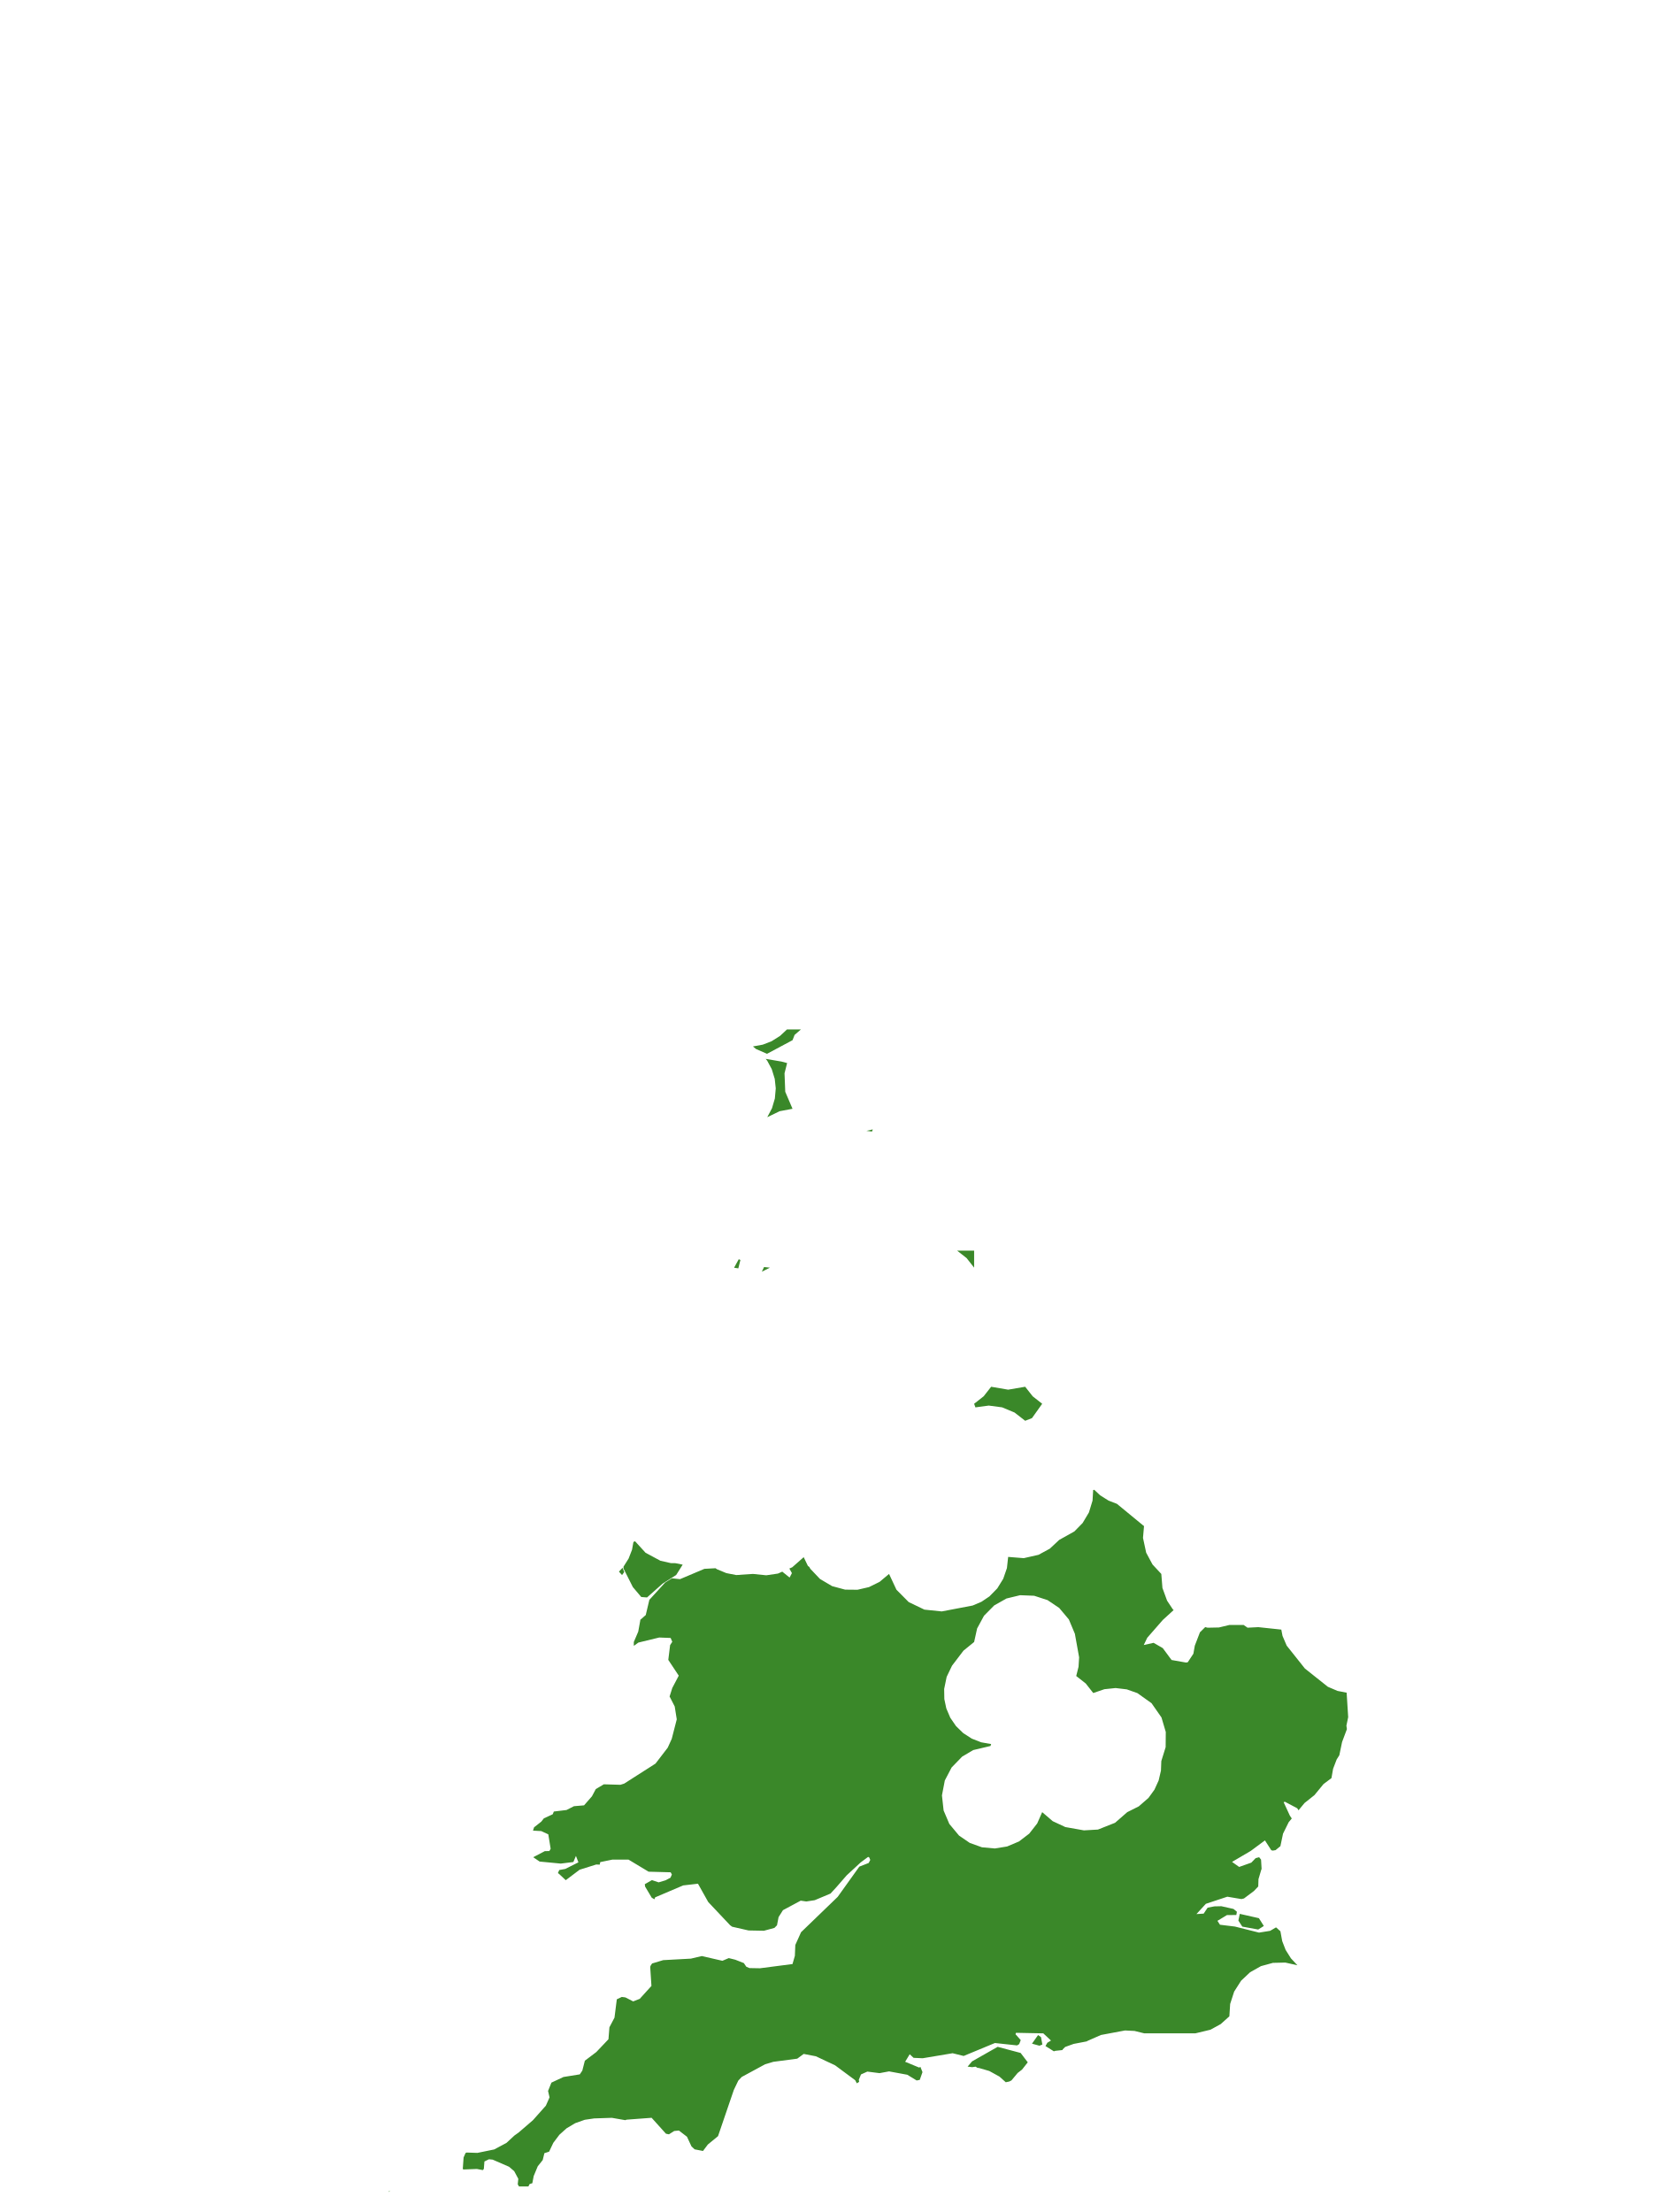
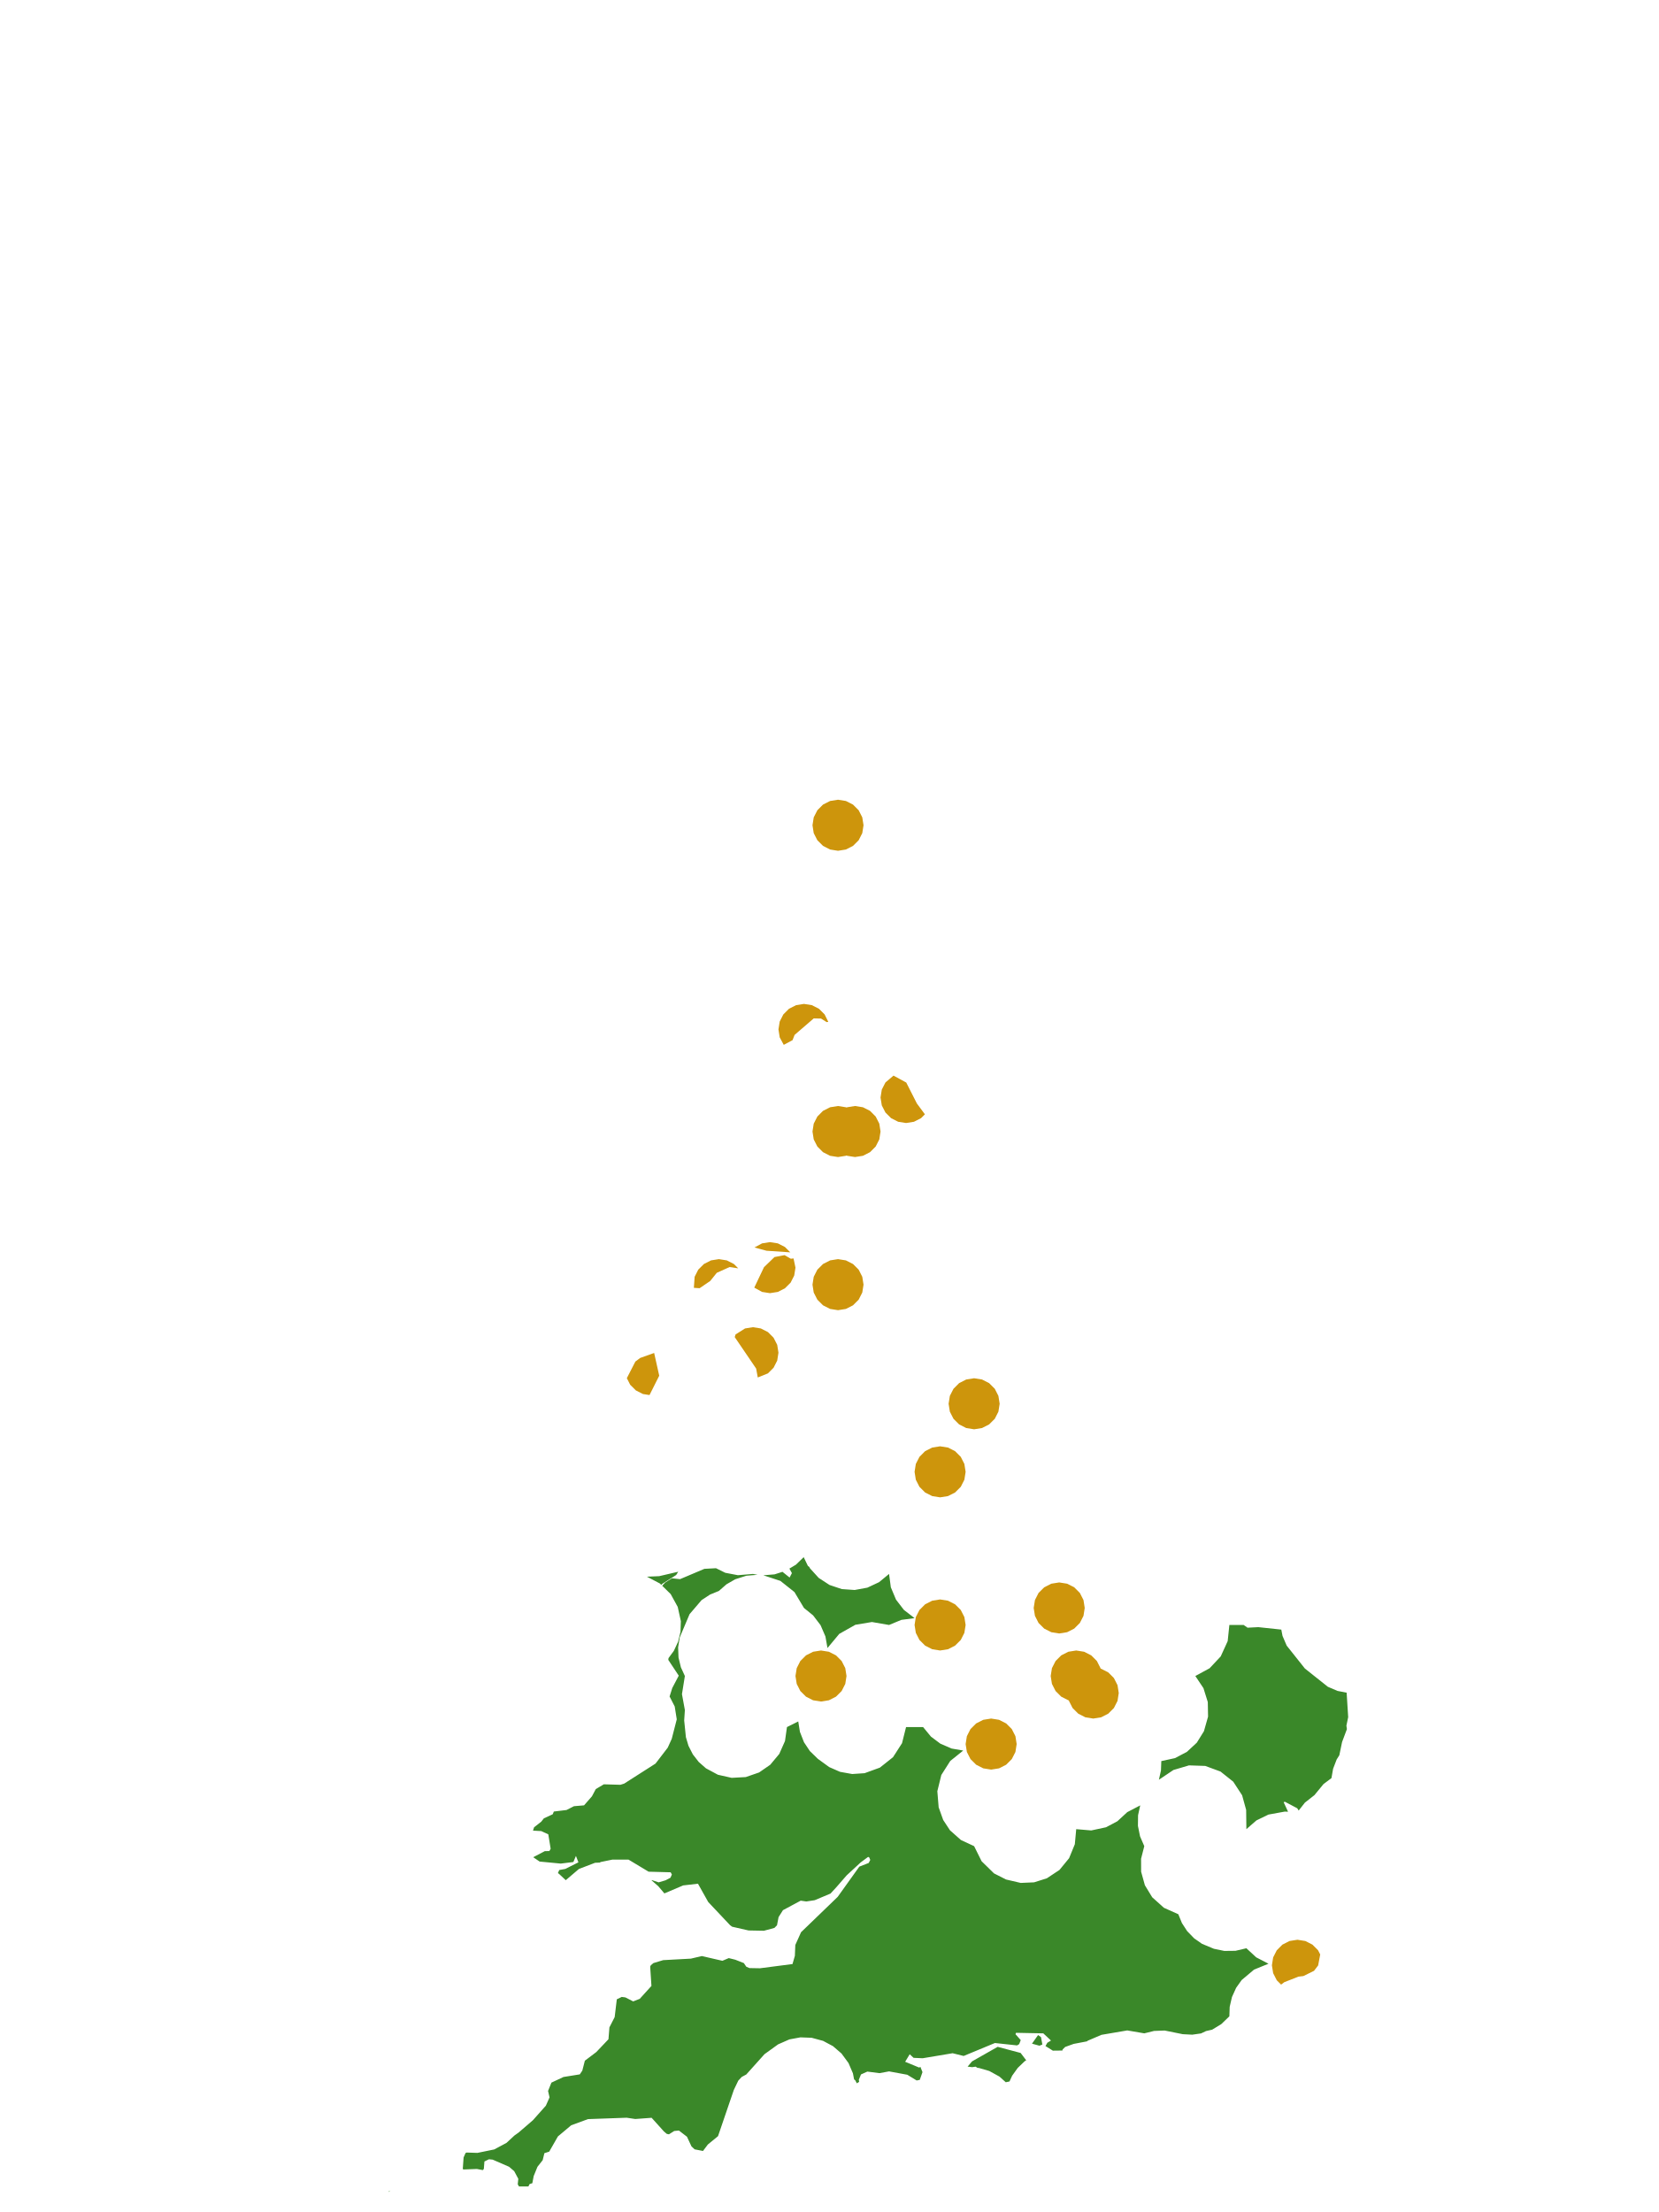
<svg xmlns="http://www.w3.org/2000/svg" width="378pt" height="504pt" viewBox="0 0 378 504" version="1.1">
  <g id="data">
    <rect x="0" y="0" width="378" height="504" style="fill:rgb(100%,100%,100%);fill-opacity:1;stroke:none;" />
    <path style=" stroke:none;fill-rule:nonzero;fill:rgb(100%,100%,100%);fill-opacity:1;" d="M 53.309 504 L 324.691 504 L 324.691 0 L 53.309 0 Z M 53.309 504 " />
-     <path style=" stroke:none;fill-rule:nonzero;fill:rgb(22.745%,53.333%,16.078%);fill-opacity:1;" d="M 260.664 347.695 L 260.43 350.41 L 261.152 353.773 L 262.602 356.469 L 264.602 358.617 L 264.859 361.812 L 265.918 364.707 L 267.195 366.637 L 267.41 366.855 L 264.953 369.094 L 261.395 373.164 L 260.602 374.816 L 262.844 374.312 L 264.938 375.52 L 266.938 378.227 L 270.219 378.805 L 270.625 378.746 L 271.91 376.797 L 272.234 374.961 L 273.406 371.914 L 274.602 370.734 L 275.164 370.871 L 277.734 370.816 L 280.109 370.246 L 283.363 370.246 L 284.254 370.867 L 286.703 370.742 L 291.941 371.301 L 292.219 372.734 L 293.164 374.945 L 297.32 380.172 L 302.547 384.328 L 304.758 385.273 L 306.828 385.672 L 307.18 391.25 L 306.777 393.191 L 306.891 393.977 L 305.789 396.918 L 305.164 399.926 L 304.559 400.887 L 303.742 403.016 L 303.371 405.137 L 301.562 406.496 L 299.492 409.016 L 297.234 410.812 L 295.863 412.473 L 295.578 412.012 L 292.742 410.516 L 292.48 410.637 L 293.898 413.703 L 294.328 414.336 L 293.625 415.188 L 292.336 417.797 L 291.738 420.645 L 290.633 421.551 L 290.004 421.656 L 289.66 421.574 L 288.215 419.332 L 284.977 421.73 L 280.719 424.23 L 282.34 425.379 L 285.105 424.398 L 286.098 423.375 L 286.895 423.164 L 287.328 423.711 L 287.453 425.84 L 287.398 425.945 L 286.742 428.164 L 286.688 429.832 L 285.688 430.875 L 283.441 432.559 L 282.844 432.699 L 279.645 432.16 L 274.75 433.781 L 272.609 436.117 L 274.254 436.016 L 275.152 434.668 L 276.684 434.363 L 278.285 434.328 L 281.055 434.949 L 281.828 435.59 L 281.691 436.328 L 279.555 436.348 L 277.391 437.656 L 277.969 438.547 L 281.383 438.965 L 286.863 440.34 L 289.395 439.938 L 290.742 439.148 L 291.738 440.031 L 292.148 442.273 L 292.926 444.281 L 294.141 446.211 L 295.617 447.785 L 292.859 447.168 L 290.035 447.234 L 287.309 447.98 L 284.844 449.363 L 282.785 451.297 L 281.199 453.785 L 280.289 456.598 L 280.109 459.414 L 278.129 461.191 L 275.797 462.469 L 272.355 463.293 L 260.723 463.293 L 258.5 462.746 L 256.336 462.637 L 250.848 463.668 L 247.723 465.043 L 247.621 465.125 L 244.629 465.699 L 242.703 466.391 L 242.113 466.965 L 242.086 467.102 L 240.457 467.277 L 240.121 467.387 L 238.211 466.188 L 238.633 465.438 L 239.469 464.934 L 237.715 463.297 L 231.496 463.172 L 231.379 463.496 L 232.574 464.836 L 232.215 465.75 L 231.738 466.043 L 226.691 465.496 L 219.566 468.449 L 217.055 467.824 L 210.223 468.969 L 208.164 468.875 L 207.273 468.059 L 206.238 469.77 L 209.43 471.09 L 209.715 470.938 L 210.188 472.129 L 209.566 473.891 L 208.867 474.035 L 206.719 472.727 L 202.57 471.961 L 200.395 472.363 L 197.625 472.008 L 196.176 472.656 L 195.68 473.863 L 195.754 474.352 L 195.223 474.676 L 194.852 473.973 L 190.289 470.59 L 185.898 468.52 L 183.121 467.984 L 181.648 469.066 L 176.207 469.781 L 174.34 470.336 L 168.992 473.234 L 168.215 474.07 L 167.203 476.18 L 163.602 486.715 L 161.281 488.625 L 160.176 490.094 L 158.27 489.723 L 157.555 489.059 L 156.527 486.852 L 154.684 485.438 L 153.613 485.543 L 152.418 486.301 L 151.738 486.164 L 148.469 482.535 L 142.797 482.961 L 142.449 483.074 L 139.414 482.543 L 135.379 482.676 L 133.227 482.992 L 131.059 483.762 L 129.078 484.941 L 127.461 486.395 L 126.074 488.234 L 125.113 490.254 L 124.039 490.598 L 123.656 492.164 L 122.52 493.594 L 121.598 495.82 L 121.293 497.434 L 120.66 497.648 L 120.395 498.184 L 118.254 498.184 L 117.969 497.691 L 118.094 496.438 L 117.156 494.691 L 115.984 493.691 L 112.254 492.07 L 111.41 491.984 L 110.375 492.488 L 110.242 494.184 L 110.008 494.453 L 108.652 494.195 L 105.645 494.309 L 105.441 494.211 L 105.629 491.574 L 106.074 490.562 L 106.324 490.453 L 108.777 490.531 L 112.609 489.746 L 115.398 488.254 L 117.219 486.566 L 118.145 485.91 L 121.426 483.086 L 124.375 479.77 L 125.211 477.887 L 124.875 476.422 L 125.641 474.52 L 128.387 473.238 L 132.105 472.641 L 132.68 471.785 L 133.258 469.527 L 135.859 467.562 L 138.637 464.641 L 138.855 461.914 L 140.012 459.711 L 140.539 455.539 L 141.672 455 L 142.492 455.105 L 144.27 456.016 L 145.762 455.43 L 148.43 452.488 L 148.145 448.137 L 148.293 447.785 L 148.582 447.375 L 151.105 446.613 L 157.422 446.27 L 159.91 445.684 L 164.598 446.762 L 166.047 446.148 L 167.527 446.516 L 169.484 447.285 L 170.039 448.109 L 170.758 448.422 L 173.156 448.465 L 180.57 447.504 L 181.109 445.633 L 181.211 443.156 L 182.52 440.25 L 190.867 432.195 L 195.793 425.312 L 197.93 424.473 L 198.285 423.781 L 198.07 423.238 L 197.812 423.082 L 196.094 424.355 L 192.906 427.301 L 190.57 429.988 L 189.223 431.449 L 185.629 432.957 L 183.715 433.246 L 182.441 433.062 L 178.395 435.23 L 177.398 436.809 L 177.039 438.672 L 176.445 439.273 L 174.059 439.918 L 170.559 439.852 L 166.82 439 L 166.348 438.652 L 161.371 433.375 L 159.031 429.199 L 155.656 429.59 L 149.27 432.309 L 149.113 432.746 L 148.496 432.387 L 146.984 429.848 L 146.918 429.309 L 148.539 428.379 L 150.066 428.891 L 151.641 428.422 L 152.766 427.832 L 153.086 427.098 L 152.809 426.598 L 147.785 426.461 L 143.211 423.711 L 139.504 423.715 L 136.766 424.277 L 136.645 424.855 L 135.848 424.824 L 132.066 426.012 L 128.906 428.398 L 127.336 426.926 L 127.117 426.789 L 127.426 426.082 L 128.797 425.832 L 131.793 424.328 L 131.227 422.867 L 130.641 424.258 L 127.77 424.613 L 122.949 424.152 L 121.496 423.164 L 124.125 421.781 L 125.168 421.754 L 125.465 421.238 L 124.93 417.953 L 123.328 417.211 L 121.445 417.105 L 121.684 416.352 L 123.324 415.062 L 123.926 414.301 L 125.934 413.379 L 126.191 412.754 L 129.082 412.406 L 130.773 411.539 L 133.074 411.344 L 134.871 409.289 L 135.754 407.633 L 137.586 406.551 L 141.359 406.66 L 142.219 406.391 L 149.359 401.828 L 152.137 398.207 L 153.055 396.195 L 154.199 391.746 L 153.734 388.82 L 152.566 386.543 L 153.18 384.598 L 154.652 381.797 L 152.27 378.203 L 152.684 374.836 L 153.176 374.082 L 152.805 373.207 L 150.203 373.105 L 145.449 374.258 L 144.414 375.008 L 144.414 374.125 L 145.422 371.762 L 145.883 369.234 L 145.879 369.082 L 147.133 367.984 L 147.953 364.523 L 151.551 360.582 L 153.094 359.609 L 154.941 359.809 L 160.492 357.457 L 163.02 357.316 L 163.367 357.551 L 165.492 358.43 L 167.746 358.875 L 171.555 358.617 L 174.598 358.926 L 177.25 358.535 L 178.238 358.098 L 179.91 359.441 L 180.434 358.43 L 179.855 357.387 L 180.512 357.098 L 183.121 354.797 L 184.078 356.789 L 184.406 357.031 L 184.633 357.449 L 186.836 359.766 L 189.59 361.395 L 192.559 362.195 L 195.375 362.223 L 197.996 361.617 L 200.41 360.426 L 202.57 358.617 L 204.25 362.211 L 207.047 365.031 L 210.625 366.75 L 214.574 367.16 L 221.621 365.816 L 223.629 364.957 L 225.441 363.738 L 227.238 361.902 L 228.586 359.719 L 229.426 357.289 L 229.707 354.738 L 233.262 355.023 L 236.617 354.262 L 239.195 352.863 L 241.34 350.863 L 244.793 348.934 L 246.672 347.016 L 248.113 344.602 L 248.934 341.91 L 249.074 339.516 L 249.316 339.441 L 250.664 340.703 L 252.594 341.918 L 254.484 342.641 L 260.535 347.621 Z M 221.953 374.125 L 219.52 376.102 L 216.914 379.527 L 215.695 382.07 L 215.125 384.824 L 215.164 387.133 L 215.617 389.262 L 216.52 391.383 L 217.824 393.285 L 219.477 394.891 L 221.414 396.141 L 223.562 396.98 L 225.832 397.383 L 225.688 397.816 L 221.738 398.754 L 219.219 400.246 L 216.82 402.723 L 215.273 405.676 L 214.621 409.074 L 215 412.516 L 216.305 415.582 L 218.52 418.238 L 220.957 419.902 L 223.734 420.902 L 226.672 421.168 L 229.461 420.719 L 232.172 419.574 L 234.512 417.785 L 236.324 415.469 L 237.461 412.891 L 239.863 414.953 L 242.727 416.289 L 246.98 417.047 L 250.164 416.863 L 254.062 415.32 L 256.848 412.891 L 259.473 411.574 L 261.688 409.641 L 263.039 407.773 L 263.996 405.68 L 264.52 403.438 L 264.602 401.262 L 265.59 398.086 L 265.621 394.633 L 264.641 391.32 L 262.375 388.07 L 259.148 385.77 L 256.73 384.918 L 254.188 384.617 L 251.637 384.883 L 249.094 385.754 L 247.387 383.582 L 245.215 381.875 L 245.742 379.777 L 245.875 377.617 L 244.906 372.246 L 243.535 368.984 L 241.34 366.371 L 238.68 364.582 L 235.633 363.59 L 232.43 363.465 L 229.316 364.219 L 226.523 365.797 L 224.203 368.145 L 222.637 371.035 Z M 232.871 471.551 L 231.871 472.32 L 230.465 474.012 L 229.961 474.27 L 229.16 474.434 L 227.727 473.148 L 225.398 471.867 L 223.086 471.195 L 222.703 471.148 L 222.297 470.887 L 221.5 471 L 220.469 470.875 L 221.477 469.684 L 227.316 466.367 L 232.551 467.762 L 234.172 469.895 Z M 141.027 358.094 L 141.844 357.223 L 142.227 358.188 L 141.734 358.875 Z M 142.066 356.957 L 143.227 355.113 L 144.008 353.105 L 144.328 351.336 L 144.664 351.184 L 144.703 351.18 L 147.09 353.793 L 150.473 355.613 L 152.852 356.152 L 153.895 356.168 L 155.547 356.504 L 154.066 358.859 L 150.984 360.816 L 147.426 363.977 L 146.109 363.875 L 144.195 361.613 L 142.051 357.363 Z M 225.832 315.969 L 229.707 316.633 L 233.586 315.969 L 235.293 318.141 L 237.461 319.848 L 235.133 323.117 L 233.586 323.723 L 231.16 321.84 L 228.328 320.66 L 225.285 320.258 L 222.246 320.668 L 221.953 319.848 L 224.125 318.141 Z M 218.078 284.953 L 221.953 284.953 L 221.953 288.832 L 220.246 286.66 Z M 197.414 257.672 L 198.852 257.332 L 198.691 257.816 Z M 171.555 238.43 L 173.797 238.023 L 175.805 237.242 L 177.734 236.027 L 179.309 234.555 L 182.492 234.555 L 181.047 235.801 L 180.578 237.004 L 174.762 240.109 L 172.277 239.023 Z M 179.344 242.215 L 178.754 244.547 L 178.918 248.758 L 180.574 252.633 L 177.629 253.191 L 174.816 254.551 L 175.898 252.508 L 176.551 250.289 L 176.754 247.988 L 176.523 245.816 L 175.844 243.605 L 174.809 241.684 L 174.461 241.258 L 178.062 241.875 Z M 168.328 286.91 L 168.699 287.082 L 168.227 288.992 L 167.258 288.848 Z M 174.105 288.691 L 175.43 288.832 L 173.586 289.75 L 174.074 288.723 Z M 88.945 499.121 L 88.543 499.441 L 88.566 499.309 L 88.941 499.117 Z M 286.68 439.637 L 283.059 438.977 L 282.164 437.605 L 282.484 436.07 L 286.84 437.055 L 287.961 438.832 Z M 236.836 466.113 L 235.137 465.645 L 236.523 463.684 L 237.195 464.164 L 237.5 465.84 Z M 236.836 466.113 " />
+     <path style=" stroke:none;fill-rule:nonzero;fill:rgb(22.745%,53.333%,16.078%);fill-opacity:1;" d="M 280.109 370.246 L 283.363 370.246 L 284.254 370.867 L 286.703 370.742 L 291.941 371.301 L 292.219 372.734 L 293.164 374.945 L 297.32 380.172 L 302.547 384.328 L 304.758 385.273 L 306.828 385.672 L 307.18 391.25 L 306.777 393.191 L 306.891 393.977 L 305.789 396.918 L 305.164 399.926 L 304.559 400.887 L 303.742 403.016 L 303.371 405.137 L 301.562 406.496 L 299.492 409.016 L 297.32 410.723 L 295.902 412.531 L 295.578 412.012 L 292.742 410.516 L 292.48 410.637 L 293.48 412.801 L 292.734 412.77 L 289.008 413.449 L 286.277 414.777 L 283.984 416.77 L 283.934 412.383 L 283.016 409.055 L 280.992 405.953 L 278.094 403.645 L 274.617 402.363 L 270.914 402.238 L 267.363 403.289 L 264.051 405.512 L 264.523 403.414 L 264.602 401.262 L 267.723 400.582 L 270.441 399.152 L 272.691 397.062 L 274.312 394.457 L 275.254 391.137 L 275.195 387.812 L 274.203 384.641 L 272.355 381.875 L 275.605 380.109 L 278.137 377.41 L 279.727 373.926 Z M 121.684 416.352 L 123.324 415.062 L 123.926 414.301 L 125.934 413.379 L 126.191 412.754 L 129.082 412.406 L 130.773 411.539 L 133.074 411.344 L 134.871 409.289 L 135.754 407.633 L 137.586 406.551 L 141.359 406.66 L 142.219 406.391 L 149.359 401.828 L 152.137 398.207 L 153.055 396.195 L 154.199 391.746 L 153.734 388.82 L 152.566 386.543 L 153.18 384.598 L 154.652 381.797 L 152.27 378.203 L 152.32 377.797 L 153.535 376.141 L 154.508 374.051 L 155.051 371.809 L 155.133 369.375 L 154.418 366.125 L 152.816 363.211 L 150.883 361.312 L 151.551 360.582 L 153.094 359.609 L 154.941 359.809 L 160.492 357.457 L 163.137 357.312 L 165.246 358.355 L 168.125 358.906 L 171.555 358.617 L 172.609 358.816 L 170.066 359.023 L 167.516 359.836 L 165.527 360.98 L 163.801 362.492 L 161.785 363.316 L 159.855 364.582 L 157.117 367.781 L 154.875 373.082 L 154.508 375.355 L 154.598 377.66 L 155.141 379.898 L 156.047 381.875 L 155.383 386.008 L 156.047 389.629 L 155.891 392.008 L 156.281 395.812 L 156.871 397.789 L 157.867 399.738 L 159.211 401.465 L 160.855 402.91 L 163.574 404.371 L 166.711 405.078 L 169.922 404.902 L 172.957 403.852 L 175.496 402.098 L 177.555 399.629 L 178.859 396.691 L 179.309 393.508 L 181.879 392.227 L 182.262 394.605 L 183.188 396.969 L 184.523 398.973 L 186.34 400.742 L 188.93 402.625 L 191.395 403.707 L 194.172 404.207 L 196.988 404.02 L 200.48 402.75 L 203.473 400.371 L 205.523 397.184 L 206.445 393.508 L 210.324 393.508 L 212.109 395.676 L 214.25 397.285 L 216.828 398.402 L 219.469 398.859 L 216.512 401.234 L 214.477 404.43 L 213.57 408.125 L 213.871 411.793 L 214.906 414.68 L 216.453 417.031 L 218.941 419.238 L 221.953 420.645 L 223.656 424.078 L 226.484 426.848 L 229.219 428.238 L 232.566 429.02 L 235.613 428.887 L 238.527 427.965 L 241.402 426.059 L 243.59 423.391 L 244.898 420.203 L 245.215 416.77 L 248.641 417.062 L 252.004 416.34 L 254.598 414.965 L 256.848 412.891 L 259.797 411.352 L 259.305 413.602 L 259.277 416.031 L 259.758 418.414 L 260.723 420.645 L 259.992 423.508 L 260.004 426.461 L 260.859 429.551 L 262.527 432.289 L 265.199 434.688 L 268.477 436.152 L 269.301 438.168 L 270.488 439.996 L 272.09 441.652 L 273.875 442.898 L 276.594 444.027 L 278.961 444.516 L 281.508 444.488 L 283.984 443.906 L 286.219 445.973 L 289.027 447.43 L 285.73 448.773 L 282.906 451.152 L 281.652 452.918 L 280.703 455.012 L 280.184 457.246 L 280.109 459.414 L 278.27 461.188 L 276.184 462.457 L 274.789 462.777 L 273.656 463.312 L 271.648 463.598 L 269.48 463.484 L 265.363 462.652 L 262.949 462.746 L 260.723 463.293 L 256.848 462.629 L 250.969 463.633 L 247.832 464.973 L 247.656 465.121 L 244.629 465.699 L 242.703 466.391 L 242.113 466.965 L 242.062 467.211 L 239.891 467.238 L 238.211 466.188 L 238.633 465.438 L 239.469 464.934 L 237.715 463.297 L 231.496 463.172 L 231.379 463.496 L 232.574 464.836 L 232.215 465.75 L 231.738 466.043 L 226.691 465.496 L 219.566 468.449 L 217.055 467.824 L 210.223 468.969 L 208.164 468.875 L 207.273 468.059 L 206.238 469.77 L 209.43 471.09 L 209.715 470.938 L 210.188 472.129 L 209.566 473.891 L 208.867 474.035 L 206.719 472.727 L 202.57 471.961 L 200.395 472.363 L 197.625 472.008 L 196.176 472.656 L 195.68 473.863 L 195.754 474.352 L 195.223 474.676 L 194.852 473.973 L 194.602 473.789 L 194.34 472.406 L 193.328 470.055 L 191.734 467.887 L 189.797 466.215 L 187.539 465.008 L 184.941 464.305 L 182.383 464.207 L 179.867 464.672 L 177.289 465.805 L 174.195 468.035 L 170.082 472.617 L 170.059 472.656 L 168.992 473.234 L 168.215 474.07 L 167.203 476.18 L 163.602 486.715 L 161.281 488.625 L 160.176 490.094 L 158.27 489.723 L 157.555 489.059 L 156.527 486.852 L 154.684 485.438 L 153.613 485.543 L 152.418 486.301 L 151.926 486.199 L 151.281 485.656 L 148.469 482.535 L 144.746 482.812 L 142.789 482.52 L 133.98 482.836 L 130.148 484.238 L 127.121 486.781 L 125.137 490.246 L 124.039 490.598 L 123.648 492.191 L 122.457 493.707 L 121.598 495.82 L 121.293 497.434 L 120.66 497.648 L 120.395 498.184 L 118.254 498.184 L 117.969 497.691 L 118.094 496.438 L 117.156 494.691 L 115.984 493.691 L 112.254 492.07 L 111.41 491.984 L 110.375 492.488 L 110.242 494.184 L 110.008 494.453 L 108.652 494.195 L 105.645 494.309 L 105.441 494.211 L 105.629 491.574 L 106.074 490.562 L 106.324 490.453 L 108.777 490.531 L 112.609 489.746 L 115.398 488.254 L 117.219 486.566 L 118.145 485.91 L 121.426 483.086 L 124.375 479.77 L 125.211 477.887 L 124.875 476.422 L 125.641 474.52 L 128.387 473.238 L 132.105 472.641 L 132.68 471.785 L 133.258 469.527 L 135.859 467.562 L 138.637 464.641 L 138.855 461.93 L 140.051 459.59 L 140.539 455.539 L 141.66 454.996 L 142.492 455.105 L 144.27 456.016 L 145.762 455.43 L 148.43 452.488 L 148.141 448.082 L 148.293 447.785 L 148.879 447.285 L 151.105 446.613 L 157.422 446.27 L 159.91 445.684 L 164.598 446.762 L 166.047 446.148 L 167.527 446.516 L 169.484 447.285 L 170.039 448.109 L 170.758 448.422 L 173.156 448.465 L 180.57 447.504 L 181.109 445.633 L 181.211 443.156 L 182.52 440.25 L 190.867 432.195 L 195.793 425.312 L 197.93 424.473 L 198.285 423.781 L 198.07 423.238 L 197.812 423.082 L 196.094 424.355 L 192.906 427.301 L 190.57 429.988 L 189.223 431.449 L 185.629 432.957 L 183.715 433.246 L 182.441 433.062 L 178.395 435.23 L 177.398 436.809 L 177.039 438.672 L 176.445 439.273 L 174.059 439.918 L 170.559 439.852 L 166.82 439 L 166.348 438.652 L 161.371 433.375 L 159.031 429.199 L 155.656 429.59 L 151.379 431.41 L 149.992 429.773 L 148.453 428.426 L 148.539 428.379 L 150.066 428.891 L 151.641 428.422 L 152.766 427.832 L 153.086 427.098 L 152.809 426.598 L 147.785 426.461 L 143.211 423.711 L 139.504 423.715 L 136.766 424.277 L 136.742 424.383 L 135.59 424.43 L 131.906 425.84 L 128.906 428.398 L 127.336 426.926 L 127.117 426.789 L 127.426 426.082 L 128.797 425.832 L 131.793 424.328 L 131.227 422.867 L 130.641 424.258 L 127.77 424.613 L 122.949 424.152 L 121.496 423.164 L 124.125 421.781 L 125.168 421.754 L 125.465 421.238 L 124.93 417.953 L 123.328 417.211 L 121.445 417.105 Z M 150.664 361.102 L 150.352 360.793 L 147.406 359.246 L 150.199 359.125 L 154.535 358.113 L 154.066 358.859 L 150.984 360.816 Z M 233.82 469.43 L 233.453 469.668 L 231.883 471.176 L 230.617 472.945 L 230.023 474.234 L 229.961 474.27 L 229.16 474.434 L 227.727 473.148 L 225.398 471.867 L 223.086 471.195 L 222.703 471.148 L 222.297 470.887 L 221.496 471 L 220.469 470.875 L 221.477 469.684 L 227.316 466.367 L 232.551 467.762 Z M 202.57 358.617 L 202.973 361.656 L 204.16 364.484 L 205.953 366.816 L 208.383 368.688 L 205.375 369.086 L 202.57 370.246 L 198.672 369.574 L 194.895 370.203 L 191.23 372.27 L 188.539 375.5 L 188.074 372.863 L 186.961 370.289 L 185.262 368.059 L 183.184 366.371 L 181.016 362.75 L 177.812 360.203 L 173.926 358.926 L 176.477 358.715 L 178.285 358.137 L 179.91 359.441 L 180.434 358.43 L 179.863 357.398 L 181.34 356.516 L 183.121 354.797 L 184.078 356.789 L 184.383 357.012 L 184.559 357.344 L 186.539 359.523 L 189.008 361.133 L 191.797 362.07 L 194.734 362.277 L 197.633 361.742 L 200.301 360.492 Z M 88.945 499.121 L 88.543 499.441 L 88.566 499.309 L 88.941 499.117 Z M 236.836 466.113 L 235.137 465.645 L 236.523 463.684 L 237.195 464.164 L 237.5 465.84 Z M 236.836 466.113 " />
+     <path style=" stroke:none;fill-rule:nonzero;fill:rgb(80.392%,58.431%,4.706%);fill-opacity:1;" d="M 227.77 319.848 L 227.484 321.645 L 226.66 323.266 L 225.371 324.551 L 223.75 325.375 L 221.953 325.66 L 220.156 325.375 L 218.535 324.551 L 217.25 323.266 L 216.422 321.645 L 216.137 319.848 L 216.422 318.051 L 217.25 316.43 L 218.535 315.141 L 220.156 314.316 L 221.953 314.031 L 223.75 314.316 L 225.371 315.141 L 226.66 316.43 L 227.484 318.051 Z M 227.77 319.848 " />
+     <path style=" stroke:none;fill-rule:nonzero;fill:rgb(80.392%,58.431%,4.706%);fill-opacity:1;" d="M 231.645 397.383 L 231.363 399.184 L 230.535 400.805 L 229.25 402.09 L 227.629 402.914 L 225.832 403.199 L 224.035 402.914 L 222.414 402.09 L 221.125 400.805 L 220.301 399.184 L 220.016 397.383 L 220.301 395.586 L 221.125 393.965 L 222.414 392.68 L 224.035 391.855 L 225.832 391.57 L 227.629 391.855 L 229.25 392.68 L 230.535 393.965 L 231.363 395.586 Z M 231.645 397.383 " />
+     <path style=" stroke:none;fill-rule:nonzero;fill:rgb(80.392%,58.431%,4.706%);fill-opacity:1;" d="M 220.016 370.246 L 219.73 372.043 L 218.906 373.664 L 217.617 374.949 L 215.996 375.777 L 214.199 376.062 L 212.402 375.777 L 210.781 374.949 L 209.496 373.664 L 208.668 372.043 L 208.383 370.246 L 208.668 368.449 L 209.496 366.828 L 210.781 365.543 L 212.402 364.715 L 214.199 364.43 L 215.996 364.715 L 217.617 365.543 L 218.906 366.828 L 219.73 368.449 Z M 220.016 370.246 " />
+     <path style=" stroke:none;fill-rule:nonzero;fill:rgb(80.392%,58.431%,4.706%);fill-opacity:1;" d="M 192.875 381.875 L 192.594 383.676 L 191.766 385.297 L 190.48 386.582 L 188.859 387.406 L 187.062 387.691 L 185.266 387.406 L 183.645 386.582 L 182.355 385.297 L 181.531 383.676 L 181.246 381.875 L 181.531 380.078 L 182.355 378.457 L 183.645 377.172 L 185.266 376.348 L 187.062 376.062 L 188.859 376.348 L 190.48 377.172 L 191.766 378.457 L 192.594 380.078 Z M 192.875 381.875 " />
+     <path style=" stroke:none;fill-rule:nonzero;fill:rgb(80.392%,58.431%,4.706%);fill-opacity:1;" d="M 247.152 366.371 L 246.871 368.168 L 246.043 369.789 L 244.758 371.074 L 243.137 371.898 L 241.34 372.184 L 239.543 371.898 L 237.922 371.074 L 236.633 369.789 L 235.809 368.168 L 235.523 366.371 L 235.809 364.57 L 236.633 362.949 L 237.922 361.664 L 239.543 360.84 L 241.34 360.555 L 243.137 360.84 L 244.758 361.664 L 246.043 362.949 L 246.871 364.57 Z M 247.152 366.371 " />
+     <path style=" stroke:none;fill-rule:nonzero;fill:rgb(80.392%,58.431%,4.706%);fill-opacity:1;" d="M 220.016 335.355 L 219.73 337.152 L 218.906 338.773 L 217.617 340.059 L 215.996 340.883 L 214.199 341.168 L 212.402 340.883 L 210.781 340.059 L 209.496 338.773 L 208.668 337.152 L 208.383 335.355 L 208.668 333.559 L 209.496 331.938 L 210.781 330.648 L 212.402 329.824 L 214.199 329.539 L 215.996 329.824 L 217.617 330.648 L 218.906 331.938 L 219.73 333.559 Z M 220.016 335.355 " />
+     <path style=" stroke:none;fill-rule:nonzero;fill:rgb(80.392%,58.431%,4.706%);fill-opacity:1;" d="M 251.031 381.875 L 250.746 383.676 L 249.922 385.297 L 248.633 386.582 L 247.012 387.406 L 245.215 387.691 L 243.418 387.406 L 241.797 386.582 L 240.512 385.297 L 239.684 383.676 L 239.398 381.875 L 239.684 380.078 L 240.512 378.457 L 241.797 377.172 L 243.418 376.348 L 245.215 376.062 L 247.012 376.348 L 248.633 377.172 L 249.922 378.457 L 250.746 380.078 Z M 251.031 381.875 " />
+     <path style=" stroke:none;fill-rule:nonzero;fill:rgb(80.392%,58.431%,4.706%);fill-opacity:1;" d="M 254.906 385.754 L 254.625 387.551 L 253.797 389.172 L 252.512 390.457 L 250.891 391.285 L 249.094 391.57 L 247.297 391.285 L 245.676 390.457 L 244.387 389.172 L 243.562 387.551 L 243.277 385.754 L 243.562 383.957 L 244.387 382.336 L 245.676 381.051 L 247.297 380.223 L 249.094 379.938 L 250.891 380.223 L 252.512 381.051 L 253.797 382.336 L 254.625 383.957 Z M 254.906 385.754 " />
+     <path style=" stroke:none;fill-rule:nonzero;fill:rgb(80.392%,58.431%,4.706%);fill-opacity:1;" d="M 196.754 188.031 L 196.469 189.828 L 195.645 191.449 L 194.355 192.734 L 192.734 193.562 L 190.938 193.848 L 189.141 193.562 L 187.52 192.734 L 186.234 191.449 L 185.406 189.828 L 185.125 188.031 L 185.406 186.234 L 186.234 184.613 L 187.52 183.324 L 189.141 182.5 L 190.938 182.215 L 192.734 182.5 L 194.355 183.324 L 195.645 184.613 L 196.469 186.234 Z M 196.754 188.031 " />
+     <path style=" stroke:none;fill-rule:nonzero;fill:rgb(80.392%,58.431%,4.706%);fill-opacity:1;" d="M 196.754 257.816 L 196.469 259.613 L 195.645 261.234 L 194.355 262.52 L 192.734 263.348 L 190.938 263.629 L 189.141 263.348 L 187.52 262.52 L 186.234 261.234 L 185.406 259.613 L 185.125 257.816 L 185.406 256.02 L 186.234 254.398 L 187.52 253.109 L 189.141 252.285 L 190.938 252 L 192.734 252.285 L 194.355 253.109 L 195.645 254.398 L 196.469 256.02 Z M 196.754 257.816 " />
+     <path style=" stroke:none;fill-rule:nonzero;fill:rgb(80.392%,58.431%,4.706%);fill-opacity:1;" d="M 196.754 292.707 L 196.469 294.504 L 195.645 296.125 L 194.355 297.414 L 192.734 298.238 L 190.938 298.523 L 189.141 298.238 L 187.52 297.414 L 186.234 296.125 L 185.406 294.504 L 185.125 292.707 L 185.406 290.91 L 186.234 289.289 L 187.52 288.004 L 189.141 287.176 L 190.938 286.891 L 192.734 287.176 L 194.355 288.004 L 195.645 289.289 L 196.469 290.91 Z M 196.754 292.707 " />
+     <path style=" stroke:none;fill-rule:nonzero;fill:rgb(80.392%,58.431%,4.706%);fill-opacity:1;" d="M 200.629 257.816 L 200.348 259.613 L 199.52 261.234 L 198.234 262.52 L 196.613 263.348 L 194.816 263.629 L 193.02 263.348 L 191.398 262.52 L 190.109 261.234 L 189.285 259.613 L 189 257.816 L 189.285 256.02 L 190.109 254.398 L 191.398 253.109 L 193.02 252.285 L 194.816 252 L 196.613 252.285 L 198.234 253.109 L 199.52 254.398 L 200.348 256.02 Z M 200.629 257.816 " />
+     <path style=" stroke:none;fill-rule:nonzero;fill:rgb(80.392%,58.431%,4.706%);fill-opacity:1;" d="M 291.898 452.191 L 290.91 451.203 L 290.086 449.582 L 289.801 447.785 L 290.086 445.988 L 290.91 444.367 L 292.195 443.078 L 293.816 442.254 L 295.617 441.969 L 297.414 442.254 L 299.035 443.078 L 300.32 444.367 L 300.809 445.32 L 300.336 447.82 L 299.395 449.051 L 296.973 450.242 L 295.84 450.375 L 292.621 451.641 Z M 291.898 452.191 " />
+     <path style=" stroke:none;fill-rule:nonzero;fill:rgb(80.392%,58.431%,4.706%);fill-opacity:1;" d="M 177.371 308.215 L 177.086 310.012 L 176.258 311.633 L 174.973 312.922 L 172.656 313.855 L 172.289 311.832 L 167.406 304.652 L 167.594 304.051 L 169.758 302.684 L 171.555 302.398 L 173.352 302.684 L 174.973 303.512 L 176.258 304.797 L 177.086 306.418 Z M 177.371 308.215 " />
+     <path style=" stroke:none;fill-rule:nonzero;fill:rgb(80.392%,58.431%,4.706%);fill-opacity:1;" d="M 210.738 253.895 L 209.863 254.766 L 208.242 255.594 L 206.445 255.875 L 204.648 255.594 L 203.027 254.766 L 201.742 253.48 L 200.914 251.859 L 200.629 250.062 L 200.914 248.266 L 201.742 246.645 L 203.582 245.074 L 206.488 246.656 L 208.91 251.43 Z M 210.738 253.895 " />
+     <path style=" stroke:none;fill-rule:nonzero;fill:rgb(80.392%,58.431%,4.706%);fill-opacity:1;" d="M 181.246 288.832 L 180.961 290.629 L 180.137 292.25 L 178.848 293.535 L 177.227 294.363 L 175.43 294.645 L 173.633 294.363 L 171.859 293.383 L 174.074 288.723 L 176.465 286.418 L 178.758 285.98 L 180.191 286.805 L 180.809 286.734 Z M 171.902 284.238 L 173.633 283.301 L 175.43 283.016 L 177.227 283.301 L 178.848 284.125 L 180.066 285.344 L 174.656 284.98 Z M 171.902 284.238 " />
+     <path style=" stroke:none;fill-rule:nonzero;fill:rgb(80.392%,58.431%,4.706%);fill-opacity:1;" d="M 178.578 238.07 L 177.652 236.352 L 177.371 234.555 L 177.652 232.758 L 178.48 231.137 L 179.766 229.848 L 181.387 229.023 L 183.184 228.738 L 184.98 229.023 L 186.602 229.848 L 187.891 231.137 L 188.727 232.832 L 188.344 232.883 L 187.07 232.078 L 185.406 232.043 L 181.047 235.801 L 180.578 237.004 Z M 178.578 238.07 " />
+     <path style=" stroke:none;fill-rule:nonzero;fill:rgb(80.392%,58.431%,4.706%);fill-opacity:1;" d="M 147.992 317.859 L 146.496 317.625 L 144.875 316.797 L 143.586 315.512 L 142.824 314.012 L 144.766 310.23 L 145.863 309.406 L 149.047 308.27 L 150.203 313.453 Z M 147.992 317.859 " />
+     <path style=" stroke:none;fill-rule:nonzero;fill:rgb(80.392%,58.431%,4.706%);fill-opacity:1;" d="M 158.098 293.434 L 158.27 290.91 L 159.094 289.289 L 160.383 288.004 L 162.004 287.176 L 163.801 286.891 L 165.598 287.176 L 167.219 288.004 L 168.203 288.988 L 166.234 288.695 L 163.312 290.012 L 161.832 291.855 L 159.41 293.516 Z M 158.098 293.434 " />
  </g>
</svg>
